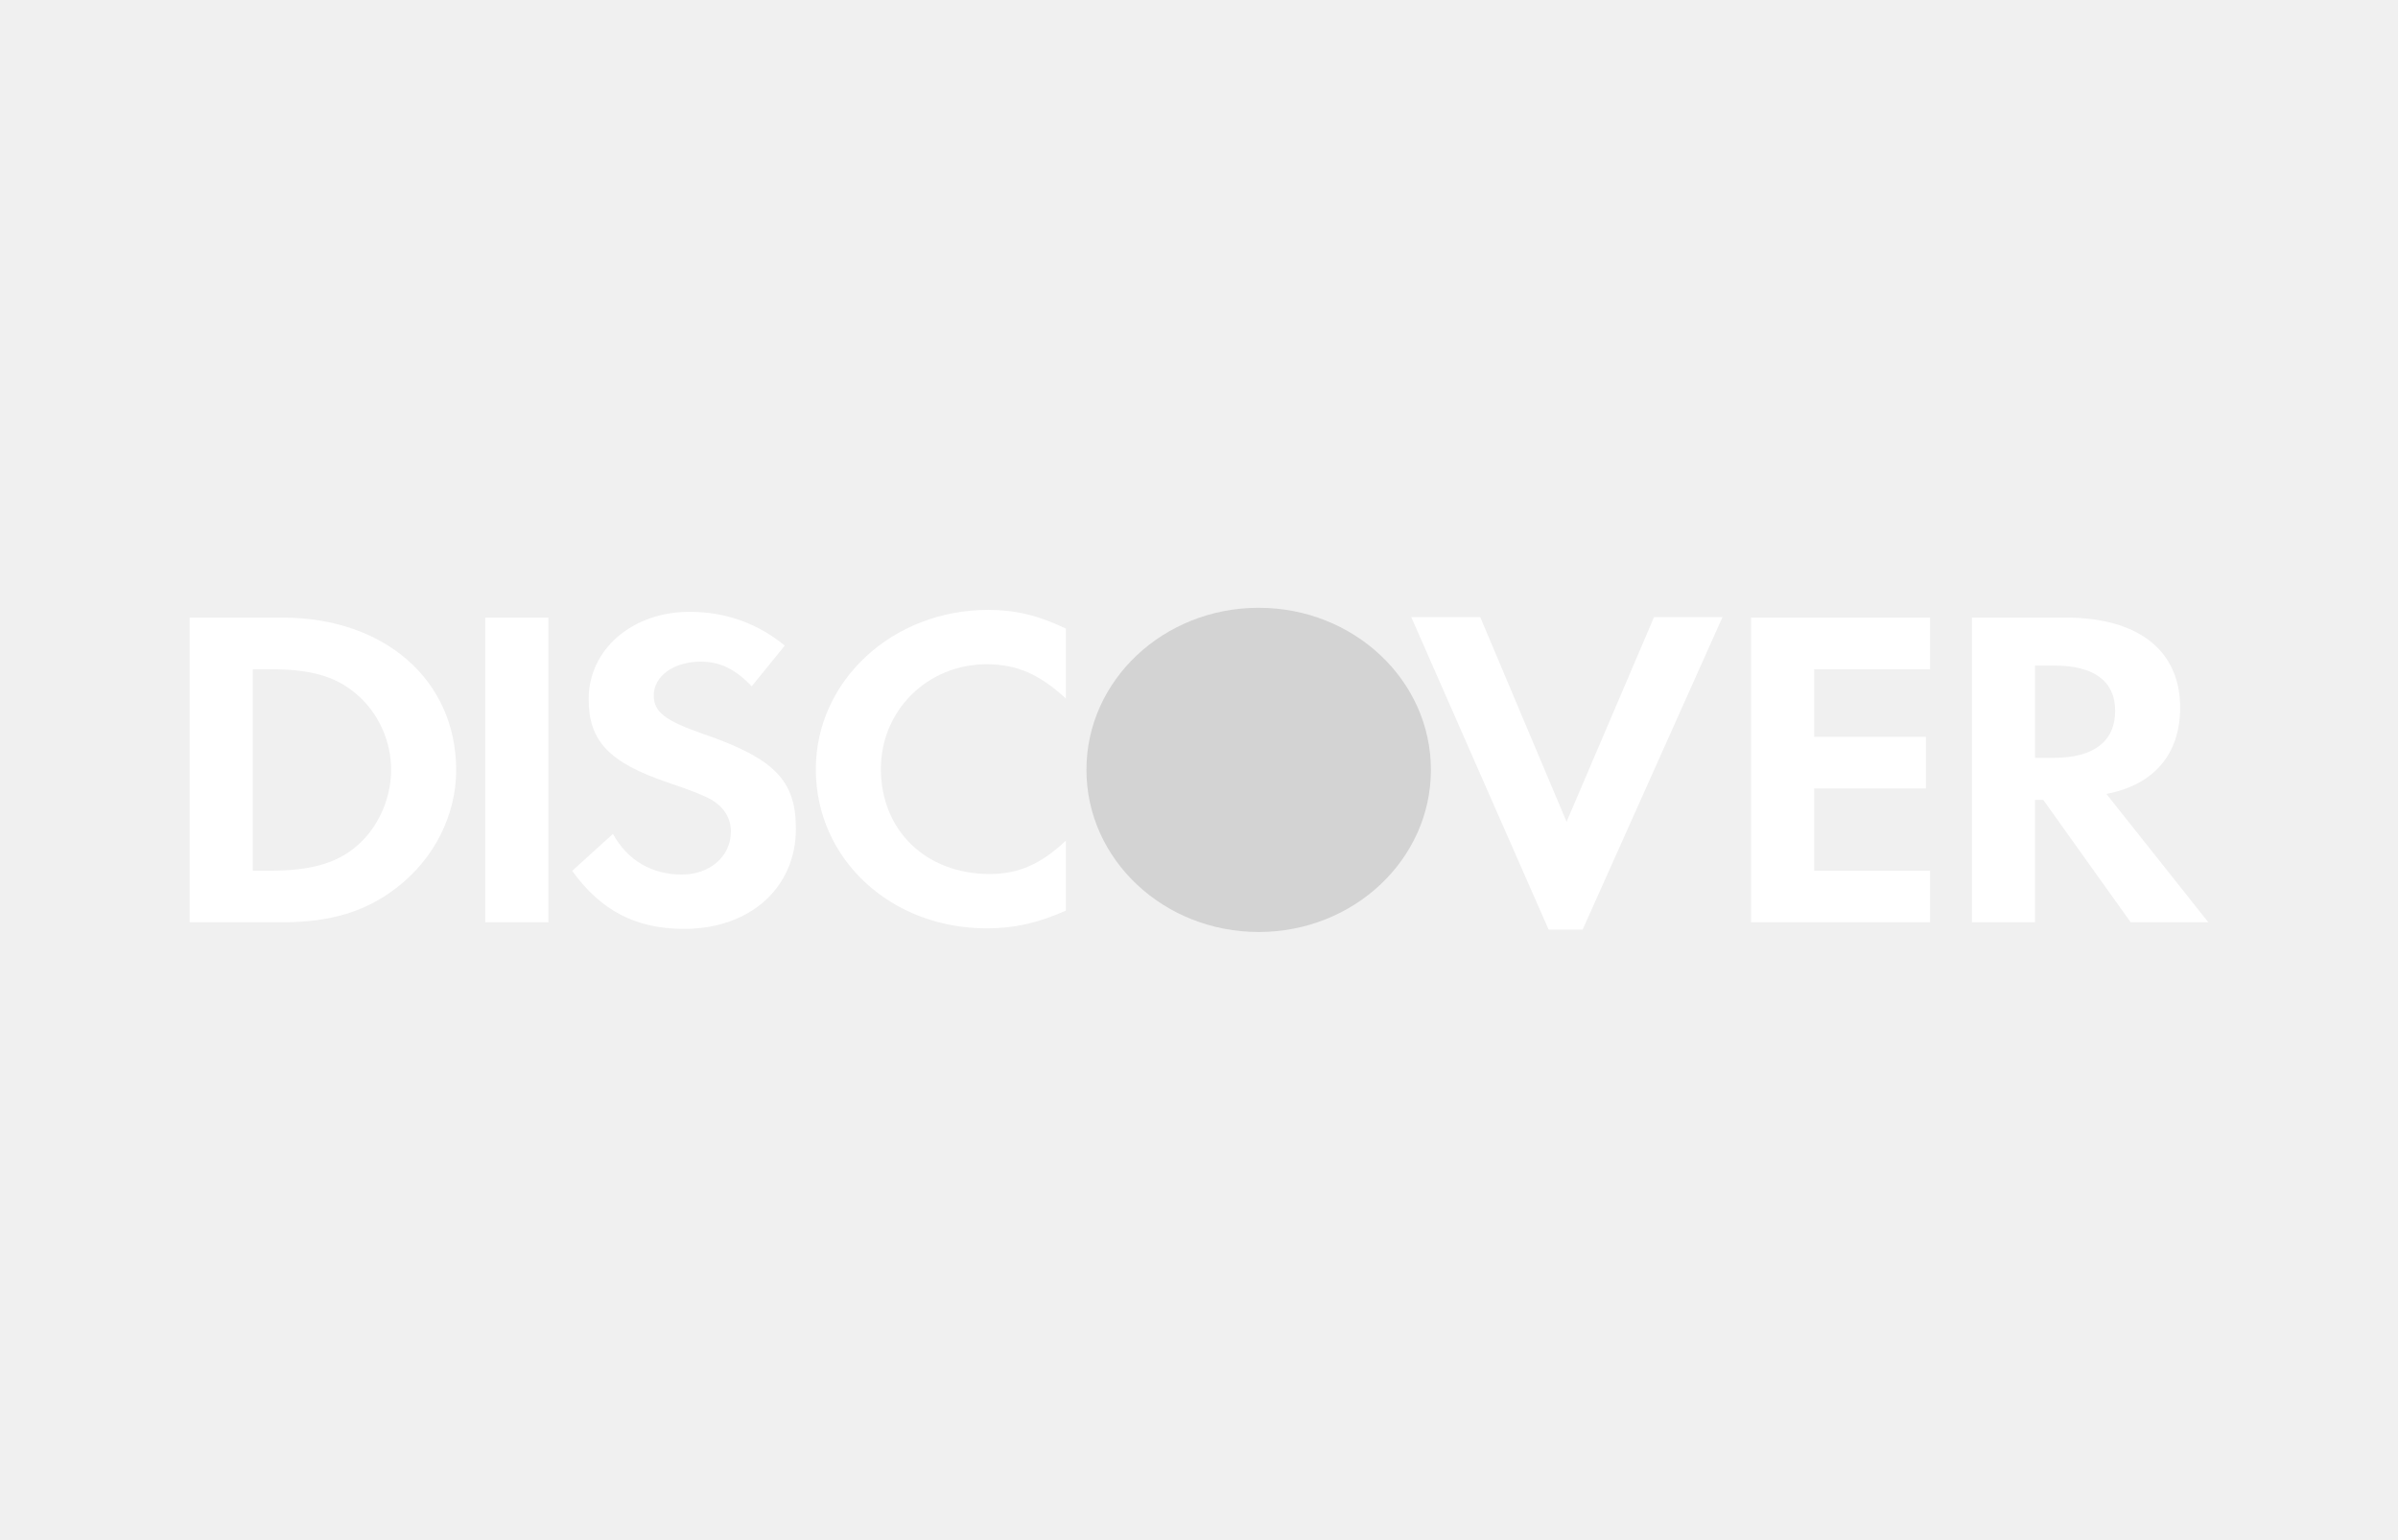
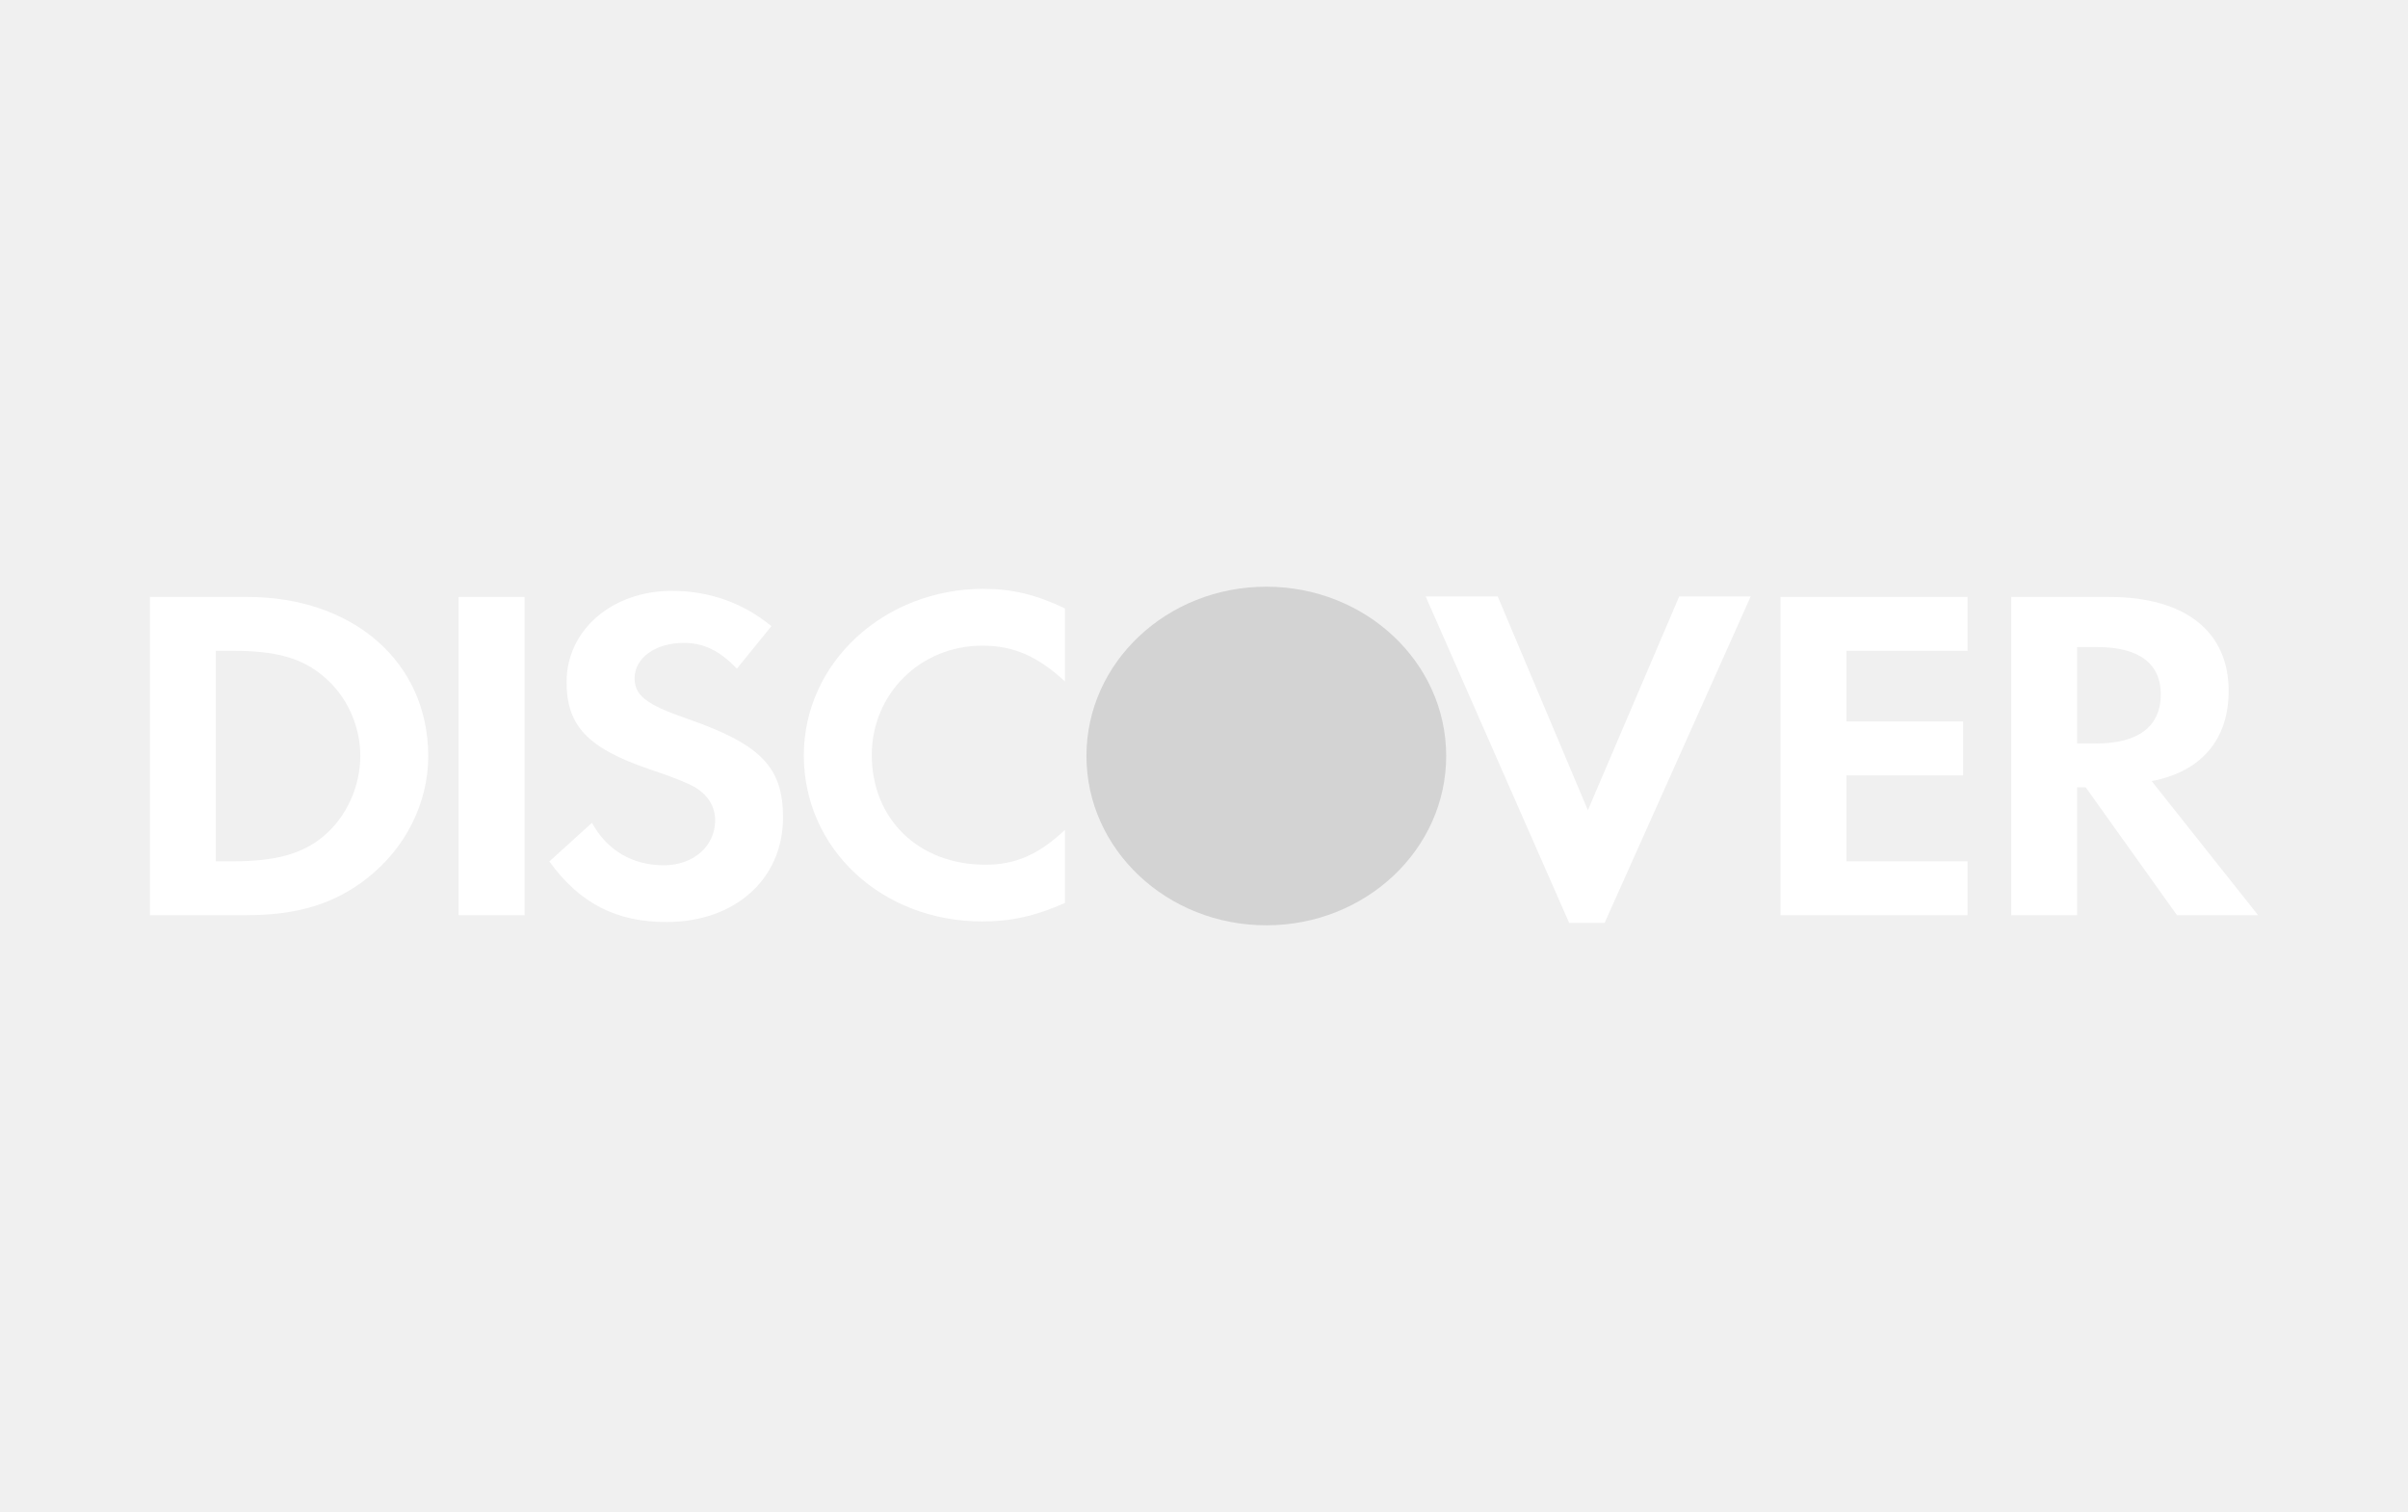
- <svg xmlns="http://www.w3.org/2000/svg" version="1.1" x="0px" y="0px" width="780px" height="501px" viewBox="0 0 780 501" enable-background="new 0 0 780 501" xml:space="preserve">
-   <g>
-     <g>
-       <path fill="lightgrey" d="M409.412,197.758c30.938,0,56.02,23.58,56.02,52.709v0.033c0,29.129-25.082,52.742-56.02,52.742c-30.941,0-56.022-23.613-56.022-52.742v-0.033C353.39,221.338,378.471,197.758,409.412,197.758L409.412,197.758z" />
-       <path fill="white" d="M321.433,198.438c8.836,0,16.247,1.785,25.269,6.09v22.752c-8.544-7.863-15.955-11.154-25.757-11.154c-19.265,0-34.413,15.015-34.413,34.051c0,20.074,14.681,34.195,35.368,34.195c9.313,0,16.586-3.12,24.802-10.856v22.764c-9.343,4.141-16.912,5.775-25.757,5.775c-31.277,0-55.581-22.597-55.581-51.737C265.363,221.49,290.314,198.438,321.433,198.438L321.433,198.438z" />
-       <path fill="white" d="M224.32,199.064c11.546,0,22.109,3.721,30.942,10.994l-10.748,13.248c-5.351-5.646-10.411-8.027-16.563-8.027c-8.854,0-15.301,4.745-15.301,10.988c0,5.354,3.618,8.188,15.944,12.482c23.364,8.043,30.289,15.176,30.289,30.926c0,19.193-14.976,32.554-36.319,32.554c-15.631,0-26.993-5.795-36.457-18.871l13.268-12.031c4.73,8.609,12.622,13.223,22.42,13.223c9.163,0,15.947-5.951,15.947-13.984c0-4.164-2.056-7.733-6.158-10.258c-2.066-1.195-6.158-2.977-14.199-5.646c-19.292-6.538-25.91-13.527-25.91-27.186C191.474,211.25,205.688,199.064,224.32,199.064L224.32,199.064z" />
-       <polygon fill="white" points="459.043,200.793 481.479,200.793 509.563,267.385 538.01,200.793 560.276,200.793 514.783,302.479 503.729,302.479 " />
-       <polygon fill="white" points="157.83,200.945 178.371,200.945 178.371,300.088 157.83,300.088 " />
-       <polygon fill="white" points="569.563,200.945 627.815,200.945 627.815,217.744 590.09,217.744 590.09,239.75 626.426,239.75 626.426,256.541 590.09,256.541 590.09,283.303 627.815,283.303 627.815,300.088 569.563,300.088 " />
-       <path fill="white" d="M685.156,258.322c15.471-2.965,23.984-12.926,23.984-28.105c0-18.562-13.576-29.271-37.266-29.271H641.42v99.143h20.516V260.26h2.68l28.43,39.828h25.26L685.156,258.322z M667.938,246.586h-6.002v-30.025h6.326c12.791,0,19.744,5.049,19.744,14.697C688.008,241.224,681.055,246.586,667.938,246.586z" />
-       <path fill="white" d="M91.845,200.945H61.696v99.143h29.992c15.946,0,27.465-3.543,37.573-11.445c12.014-9.36,19.117-23.467,19.117-38.057C148.379,221.327,125.157,200.945,91.845,200.945z M115.842,275.424c-6.454,5.484-14.837,7.879-28.108,7.879H82.22v-65.559h5.513c13.271,0,21.323,2.238,28.108,8.018c7.104,5.956,11.377,15.183,11.377,24.682C127.219,259.957,122.945,269.468,115.842,275.424z" />
-     </g>
-   </g>
+ <svg xmlns="http://www.w3.org/2000/svg" id="Layer_1" version="1.1" viewBox="0 0 750 471">
+   <defs>
+     <style>
+       .st0 {
+         fill: #fff;
+       }
+ 
+       .st1 {
+         fill: #d3d3d3;
+       }
+     </style>
+   </defs>
+   <path class="st1" d="M394.41,182.76c30.94,0,56.02,23.58,56.02,52.71v.03c0,29.13-25.08,52.74-56.02,52.74s-56.02-23.61-56.02-52.74v-.03c0-29.13,25.08-52.71,56.02-52.71h0Z" />
+   <path class="st0" d="M306.43,183.44c8.84,0,16.25,1.79,25.27,6.09v22.75c-8.54-7.86-15.95-11.15-25.76-11.15-19.26,0-34.41,15.01-34.41,34.05,0,20.07,14.68,34.19,35.37,34.19,9.31,0,16.59-3.12,24.8-10.86v22.76c-9.34,4.14-16.91,5.77-25.76,5.77-31.28,0-55.58-22.6-55.58-51.74,0-28.83,24.95-51.88,56.07-51.88h0Z" />
+   <path class="st0" d="M209.32,184.06c11.55,0,22.11,3.72,30.94,10.99l-10.75,13.25c-5.35-5.65-10.41-8.03-16.56-8.03-8.85,0-15.3,4.74-15.3,10.99,0,5.35,3.62,8.19,15.94,12.48,23.36,8.04,30.29,15.18,30.29,30.93,0,19.19-14.98,32.55-36.32,32.55-15.63,0-26.99-5.8-36.46-18.87l13.27-12.03c4.73,8.61,12.62,13.22,22.42,13.22,9.16,0,15.95-5.95,15.95-13.98,0-4.16-2.06-7.73-6.16-10.26-2.07-1.2-6.16-2.98-14.2-5.65-19.29-6.54-25.91-13.53-25.91-27.19,0-16.23,14.21-28.41,32.85-28.41h0Z" />
+   <polygon class="st0" points="444.04 185.79 466.48 185.79 494.56 252.39 523.01 185.79 545.28 185.79 499.78 287.48 488.73 287.48 444.04 185.79" />
+   <polygon class="st0" points="142.83 185.95 163.37 185.95 163.37 285.09 142.83 285.09 142.83 185.95" />
+   <polygon class="st0" points="554.56 185.95 612.82 185.95 612.82 202.74 575.09 202.74 575.09 224.75 611.43 224.75 611.43 241.54 575.09 241.54 575.09 268.3 612.82 268.3 612.82 285.09 554.56 285.09 554.56 185.95" />
+   <path class="st0" d="M670.16,243.32c15.47-2.96,23.98-12.93,23.98-28.1,0-18.56-13.58-29.27-37.27-29.27h-30.45v99.14h20.52v-39.83h2.68l28.43,39.83h25.26l-33.15-41.77ZM652.94,231.59h-6v-30.02h6.33c12.79,0,19.74,5.05,19.74,14.7,0,9.97-6.95,15.33-20.07,15.33Z" />
+   <path class="st0" d="M76.85,185.95h-30.15v99.14h29.99c15.95,0,27.46-3.54,37.57-11.45,12.01-9.36,19.12-23.47,19.12-38.06,0-29.26-23.22-49.64-56.53-49.64ZM100.84,260.42c-6.45,5.48-14.84,7.88-28.11,7.88h-5.51v-65.56h5.51c13.27,0,21.32,2.24,28.11,8.02,7.1,5.96,11.38,15.18,11.38,24.68,0,9.51-4.27,19.02-11.38,24.98Z" />
</svg>
